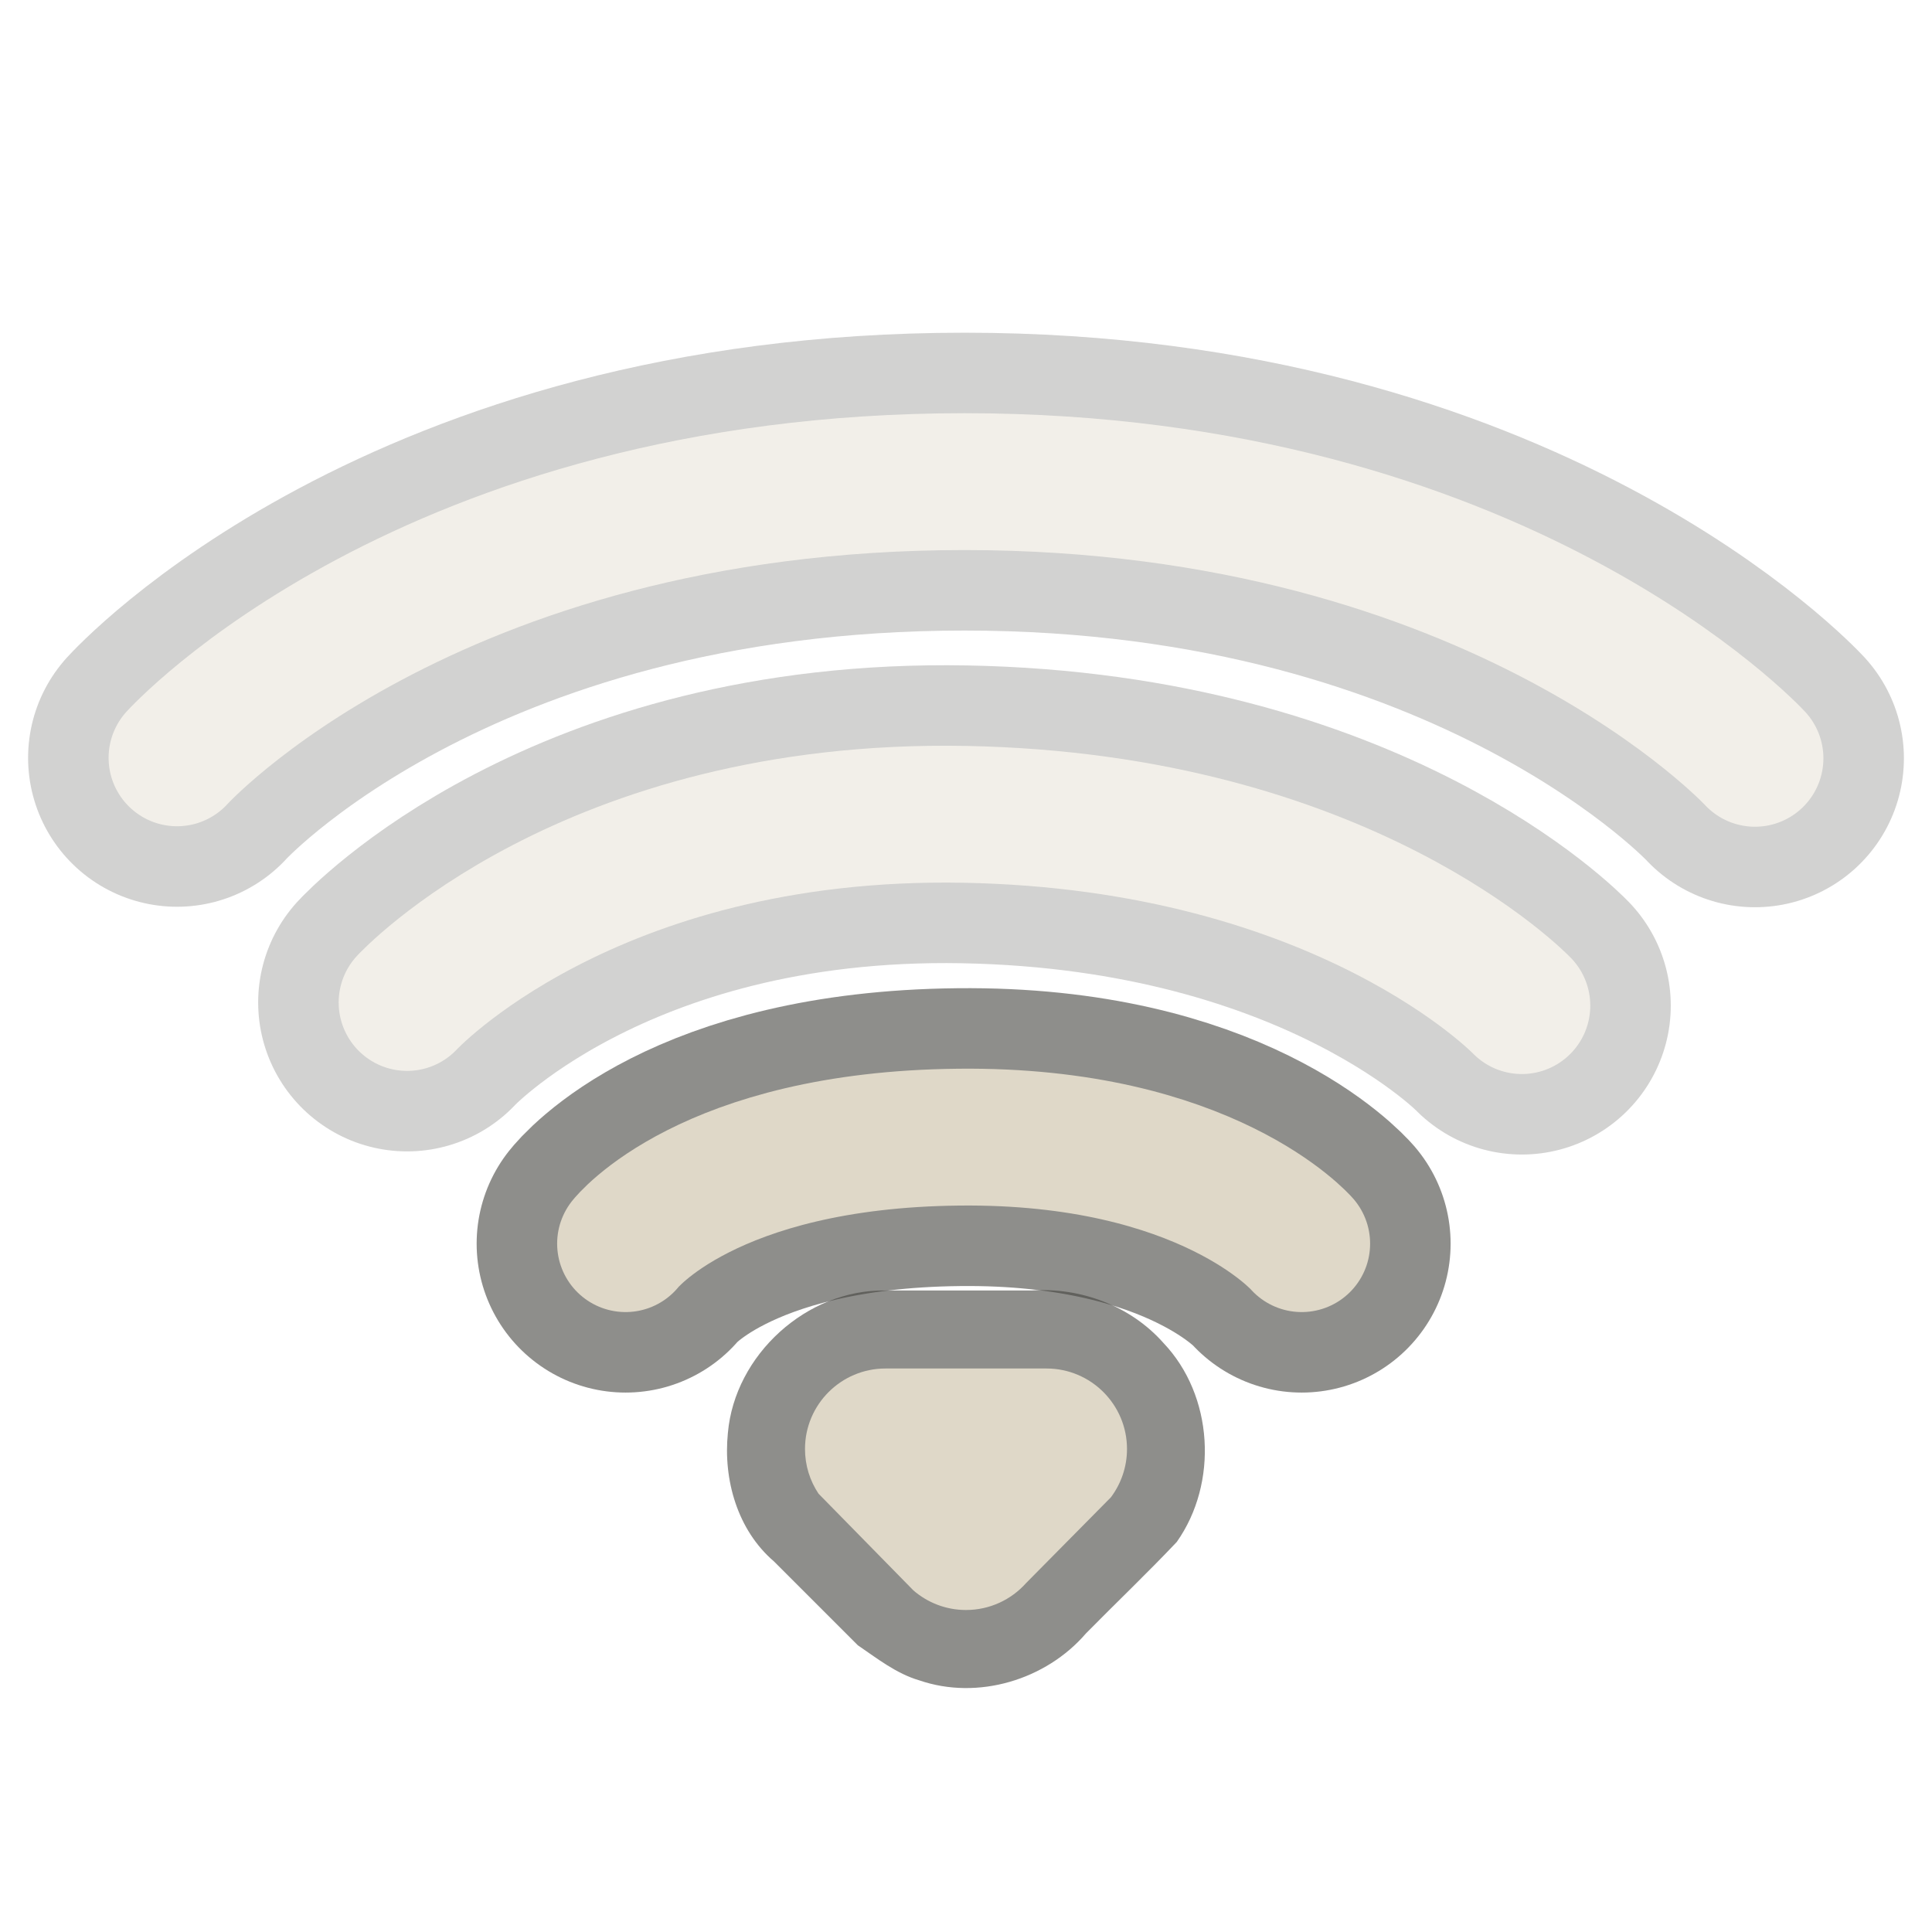
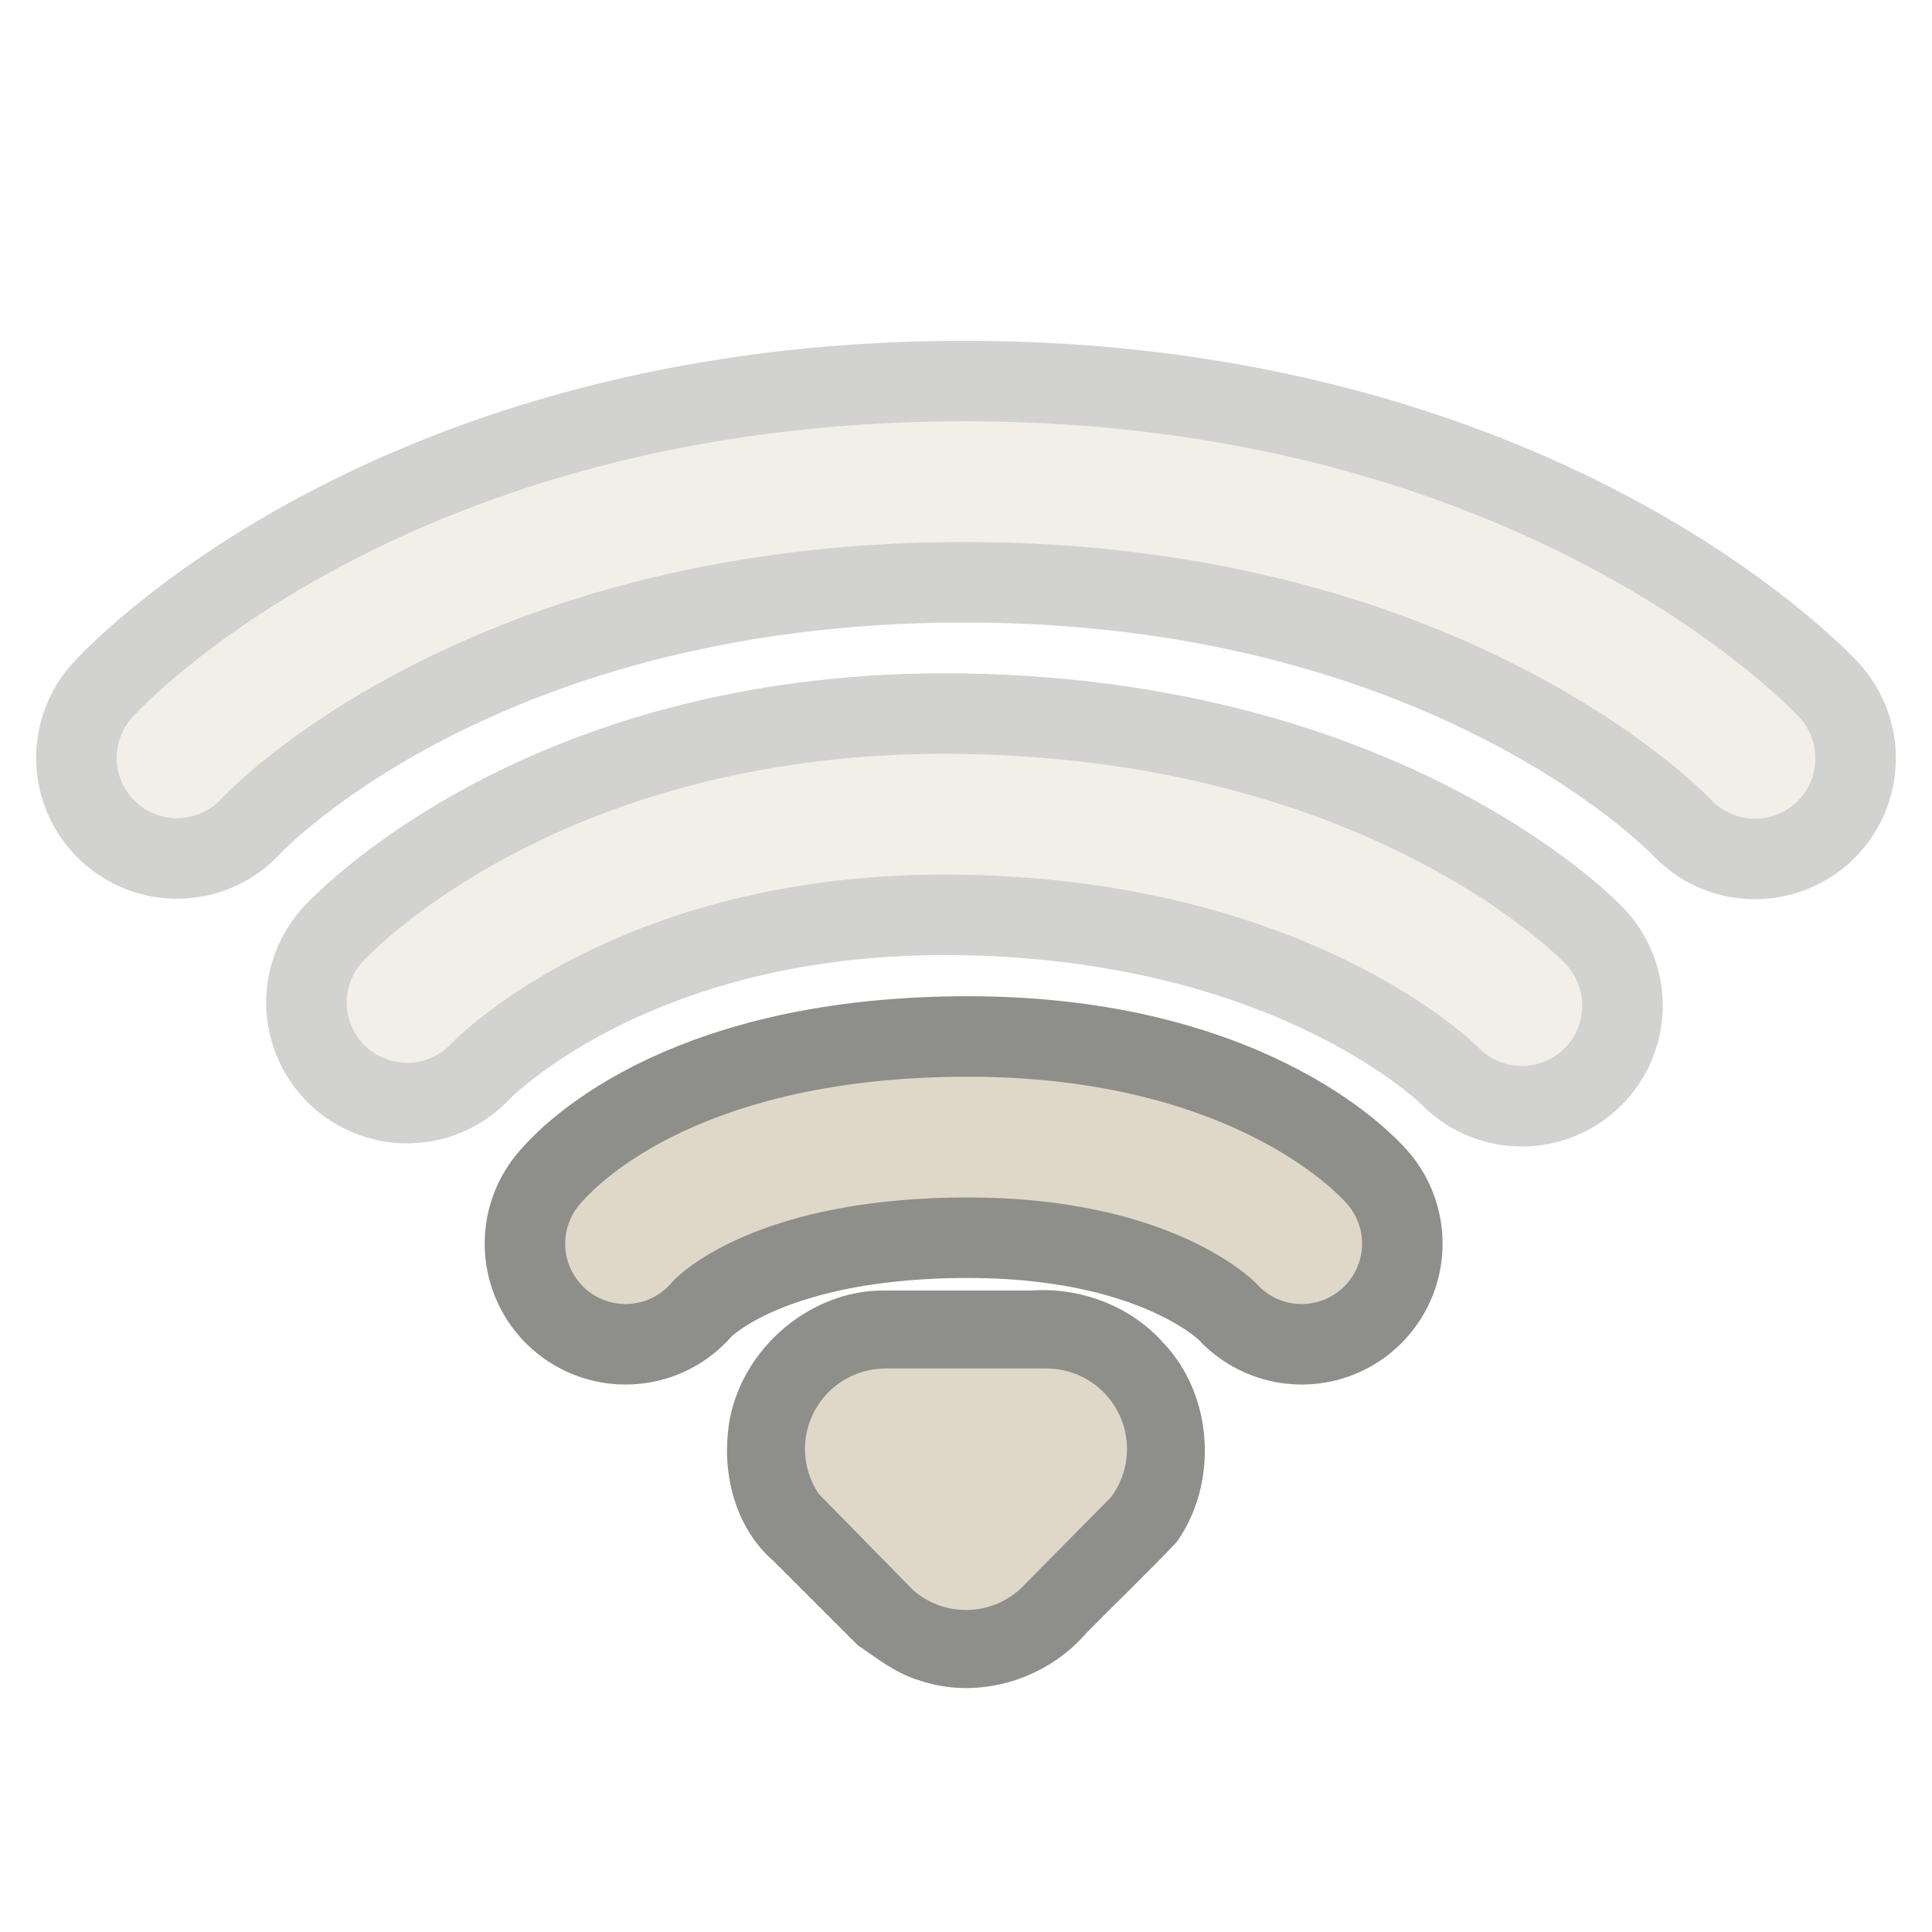
<svg xmlns="http://www.w3.org/2000/svg" version="1.0" width="24" height="24" id="svg3208">
-   <defs id="defs3210" />
+   <defs id="defs3210">
+     </defs>
  <path d="M 11,16.031 C 10.023,16.015 9.127,16.83 9.042,17.801 C 8.983,18.38 9.161,19.008 9.614,19.396 C 9.962,19.743 10.309,20.09 10.656,20.438 C 10.897,20.602 11.133,20.79 11.42,20.874 C 12.146,21.124 12.993,20.869 13.49,20.291 C 13.864,19.911 14.252,19.542 14.618,19.155 C 15.136,18.422 15.075,17.336 14.452,16.682 C 14.046,16.223 13.423,15.989 12.815,16.031 C 12.21,16.031 11.605,16.031 11,16.031 z" id="path3205" style="opacity:0.6;fill:#43423e;fill-opacity:1;fill-rule:evenodd;stroke:none;stroke-width:1.7;stroke-linecap:round;stroke-linejoin:miter;marker:none;marker-start:none;marker-mid:none;marker-end:none;stroke-miterlimit:4;stroke-dasharray:none;stroke-dashoffset:0;stroke-opacity:1;visibility:visible;display:inline;overflow:visible;enable-background:accumulate" />
-   <path d="M 7.771,15.449 C 7.771,15.449 8.789,14.158 11.91,14.126 C 14.991,14.093 16.17,15.449 16.17,15.449" id="path2388" style="opacity:0.6;fill:none;fill-opacity:1;fill-rule:nonzero;stroke:#43423e;stroke-width:3.7;stroke-linecap:round;stroke-linejoin:miter;marker:none;marker-start:none;marker-mid:none;marker-end:none;stroke-miterlimit:4;stroke-dasharray:none;stroke-dashoffset:0;stroke-opacity:1;visibility:visible;display:inline;overflow:visible;enable-background:accumulate" />
-   <path d="M 7.771,15.449 C 7.771,15.449 8.789,14.158 11.91,14.126 C 14.991,14.093 16.17,15.449 16.17,15.449" id="path2394" style="opacity:1;fill:none;fill-opacity:1;fill-rule:nonzero;stroke:#dfd8c8;stroke-width:1.7;stroke-linecap:round;stroke-linejoin:miter;marker:none;marker-start:none;marker-mid:none;marker-end:none;stroke-miterlimit:4;stroke-dasharray:none;stroke-dashoffset:0;stroke-opacity:1;visibility:visible;display:inline;overflow:visible;enable-background:accumulate" />
+   <path d="M 7.771,15.449 C 7.771,15.449 8.789,14.158 11.91,14.126 C 14.991,14.093 16.17,15.449 16.17,15.449" id="path2388" style="opacity:0.6;fill:none;fill-opacity:1;fill-rule:nonzero;stroke:#43423e;stroke-width:3.5;stroke-linecap:round;stroke-linejoin:miter;marker:none;marker-start:none;marker-mid:none;marker-end:none;stroke-miterlimit:4;stroke-dasharray:none;stroke-dashoffset:0;stroke-opacity:1;visibility:visible;display:inline;overflow:visible;enable-background:accumulate" />
+   <path d="M 7.771,15.449 C 7.771,15.449 8.789,14.158 11.91,14.126 C 14.991,14.093 16.17,15.449 16.17,15.449" id="path2394" style="opacity:1;fill:none;fill-opacity:1;fill-rule:nonzero;stroke:#dfd8c8;stroke-width:1.5;stroke-linecap:round;stroke-linejoin:miter;marker:none;marker-start:none;marker-mid:none;marker-end:none;stroke-miterlimit:4;stroke-dasharray:none;stroke-dashoffset:0;stroke-opacity:1;visibility:visible;display:inline;overflow:visible;enable-background:accumulate" />
  <g id="g3201" style="opacity:0.4">
-     <path d="M 5.057,12.453 C 5.057,12.453 7.292,10.03 11.981,10.116 C 16.708,10.203 18.905,12.492 18.905,12.492" id="path2386" style="opacity:0.6;fill:none;fill-opacity:1;fill-rule:nonzero;stroke:#43423e;stroke-width:3.7;stroke-linecap:round;stroke-linejoin:miter;marker:none;marker-start:none;marker-mid:none;marker-end:none;stroke-miterlimit:4;stroke-dasharray:none;stroke-dashoffset:0;stroke-opacity:1;visibility:visible;display:inline;overflow:visible;enable-background:accumulate" />
-     <path d="M 5.057,12.453 C 5.057,12.453 7.292,10.03 11.981,10.116 C 16.708,10.203 18.905,12.492 18.905,12.492" id="path2392" style="opacity:1;fill:none;fill-opacity:1;fill-rule:nonzero;stroke:#dfd8c8;stroke-width:1.7;stroke-linecap:round;stroke-linejoin:miter;marker:none;marker-start:none;marker-mid:none;marker-end:none;stroke-miterlimit:4;stroke-dasharray:none;stroke-dashoffset:0;stroke-opacity:1;visibility:visible;display:inline;overflow:visible;enable-background:accumulate" />
+     <path d="M 5.057,12.453 C 5.057,12.453 7.292,10.03 11.981,10.116 C 16.708,10.203 18.905,12.492 18.905,12.492" id="path2386" style="opacity:0.6;fill:none;fill-opacity:1;fill-rule:nonzero;stroke:#43423e;stroke-width:3.5;stroke-linecap:round;stroke-linejoin:miter;marker:none;marker-start:none;marker-mid:none;marker-end:none;stroke-miterlimit:4;stroke-dasharray:none;stroke-dashoffset:0;stroke-opacity:1;visibility:visible;display:inline;overflow:visible;enable-background:accumulate" />
+     <path d="M 5.057,12.453 C 5.057,12.453 7.292,10.03 11.981,10.116 C 16.708,10.203 18.905,12.492 18.905,12.492" id="path2392" style="opacity:1;fill:none;fill-opacity:1;fill-rule:nonzero;stroke:#dfd8c8;stroke-width:1.5;stroke-linecap:round;stroke-linejoin:miter;marker:none;marker-start:none;marker-mid:none;marker-end:none;stroke-miterlimit:4;stroke-dasharray:none;stroke-dashoffset:0;stroke-opacity:1;visibility:visible;display:inline;overflow:visible;enable-background:accumulate" />
  </g>
  <g id="g2396" style="opacity:0.4">
-     <path d="M 2.199,9.414 C 2.199,9.414 5.303,5.983 11.981,5.983 C 18.626,5.983 21.801,9.42 21.801,9.42" id="path3192" style="opacity:0.6;fill:none;fill-opacity:1;fill-rule:nonzero;stroke:#43423e;stroke-width:3.7;stroke-linecap:round;stroke-linejoin:miter;marker:none;marker-start:none;marker-mid:none;marker-end:none;stroke-miterlimit:4;stroke-dasharray:none;stroke-dashoffset:0;stroke-opacity:1;visibility:visible;display:inline;overflow:visible;enable-background:accumulate" />
-     <path d="M 2.199,9.414 C 2.199,9.414 5.303,5.983 11.981,5.983 C 18.626,5.983 21.801,9.42 21.801,9.42" id="path3209" style="opacity:1;fill:none;fill-opacity:1;fill-rule:nonzero;stroke:#dfd8c8;stroke-width:1.7;stroke-linecap:round;stroke-linejoin:miter;marker:none;marker-start:none;marker-mid:none;marker-end:none;stroke-miterlimit:4;stroke-dasharray:none;stroke-dashoffset:0;stroke-opacity:1;visibility:visible;display:inline;overflow:visible;enable-background:accumulate" />
+     <path d="M 2.199,9.414 C 2.199,9.414 5.303,5.983 11.981,5.983 C 18.626,5.983 21.801,9.42 21.801,9.42" id="path3192" style="opacity:0.6;fill:none;fill-opacity:1;fill-rule:nonzero;stroke:#43423e;stroke-width:3.5;stroke-linecap:round;stroke-linejoin:miter;marker:none;marker-start:none;marker-mid:none;marker-end:none;stroke-miterlimit:4;stroke-dasharray:none;stroke-dashoffset:0;stroke-opacity:1;visibility:visible;display:inline;overflow:visible;enable-background:accumulate" />
+     <path d="M 2.199,9.414 C 2.199,9.414 5.303,5.983 11.981,5.983 C 18.626,5.983 21.801,9.42 21.801,9.42" id="path3209" style="opacity:1;fill:none;fill-opacity:1;fill-rule:nonzero;stroke:#dfd8c8;stroke-width:1.5;stroke-linecap:round;stroke-linejoin:miter;marker:none;marker-start:none;marker-mid:none;marker-end:none;stroke-miterlimit:4;stroke-dasharray:none;stroke-dashoffset:0;stroke-opacity:1;visibility:visible;display:inline;overflow:visible;enable-background:accumulate" />
  </g>
  <path d="M 11,17 C 10.448,17 10,17.448 10,18 C 10,18.205 10.062,18.396 10.168,18.555 C 10.168,18.555 11.347,19.757 11.347,19.757 C 11.522,19.908 11.75,20 12,20 C 12.296,20 12.563,19.871 12.746,19.666 C 12.746,19.666 13.8,18.6 13.8,18.6 C 13.925,18.433 14,18.225 14,18 C 14,17.448 13.552,17 13,17 C 13,17 11,17 11,17 z" id="path3196" style="opacity:1;fill:#dfd8c8;fill-opacity:1;fill-rule:evenodd;stroke:none;stroke-width:1.7;stroke-linecap:round;stroke-linejoin:miter;marker:none;marker-start:none;marker-mid:none;marker-end:none;stroke-miterlimit:4;stroke-dasharray:none;stroke-dashoffset:0;stroke-opacity:1;visibility:visible;display:inline;overflow:visible;enable-background:accumulate" />
</svg>
